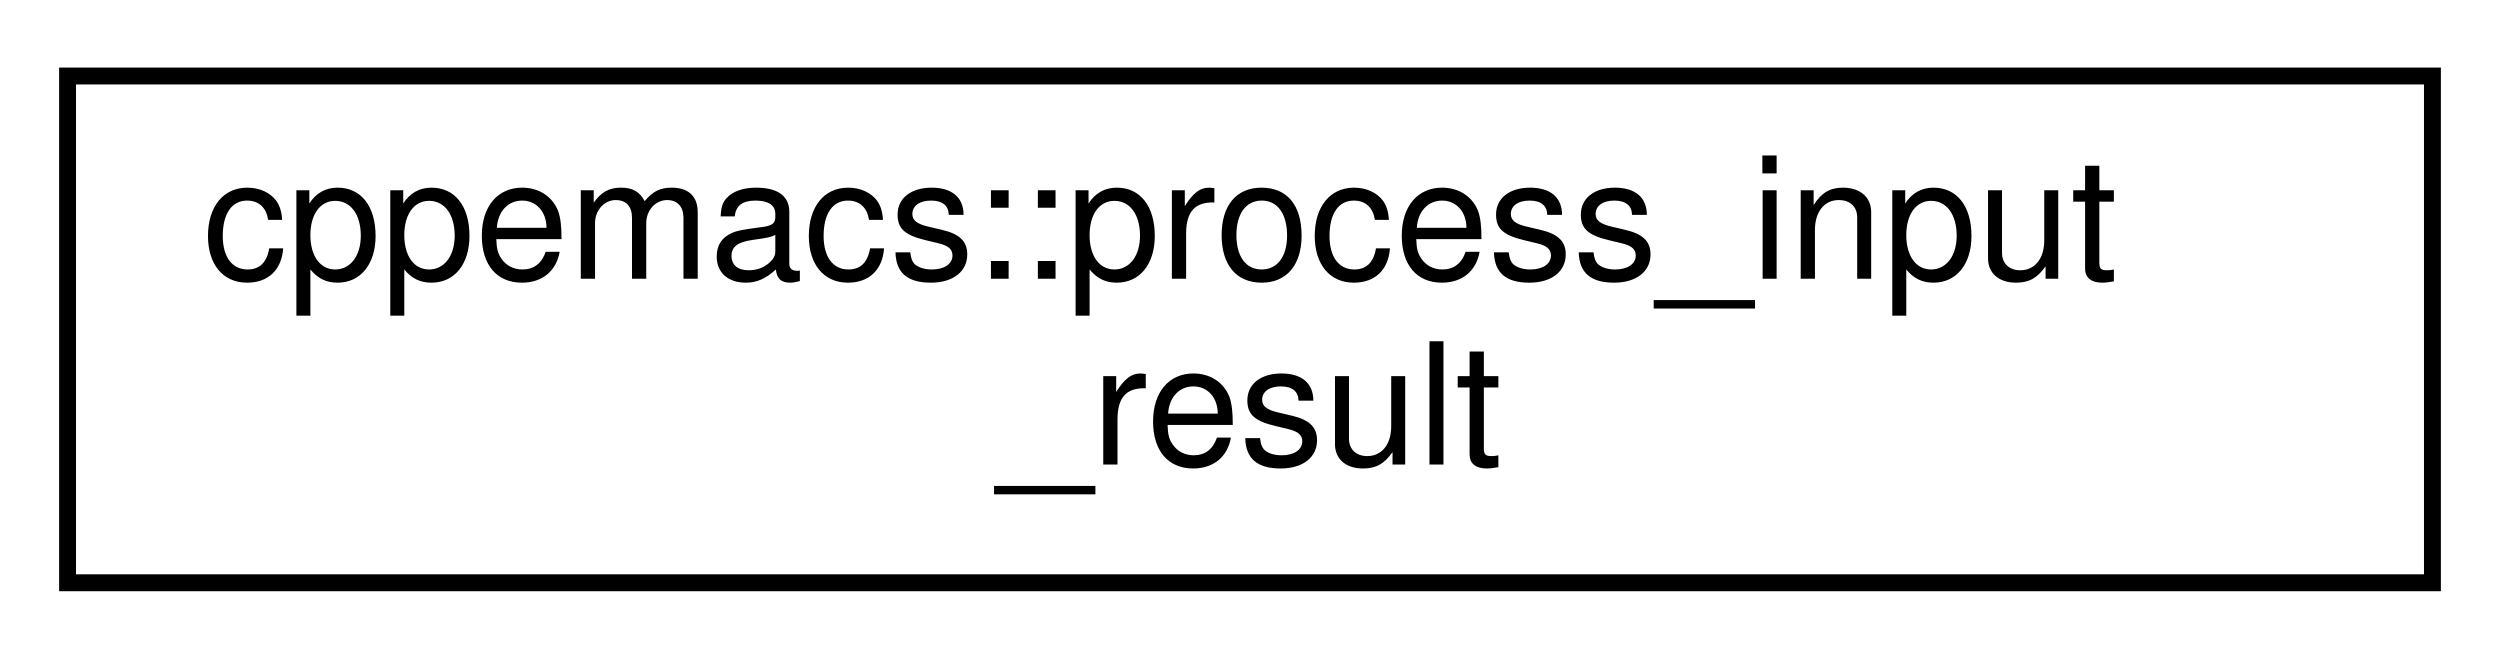
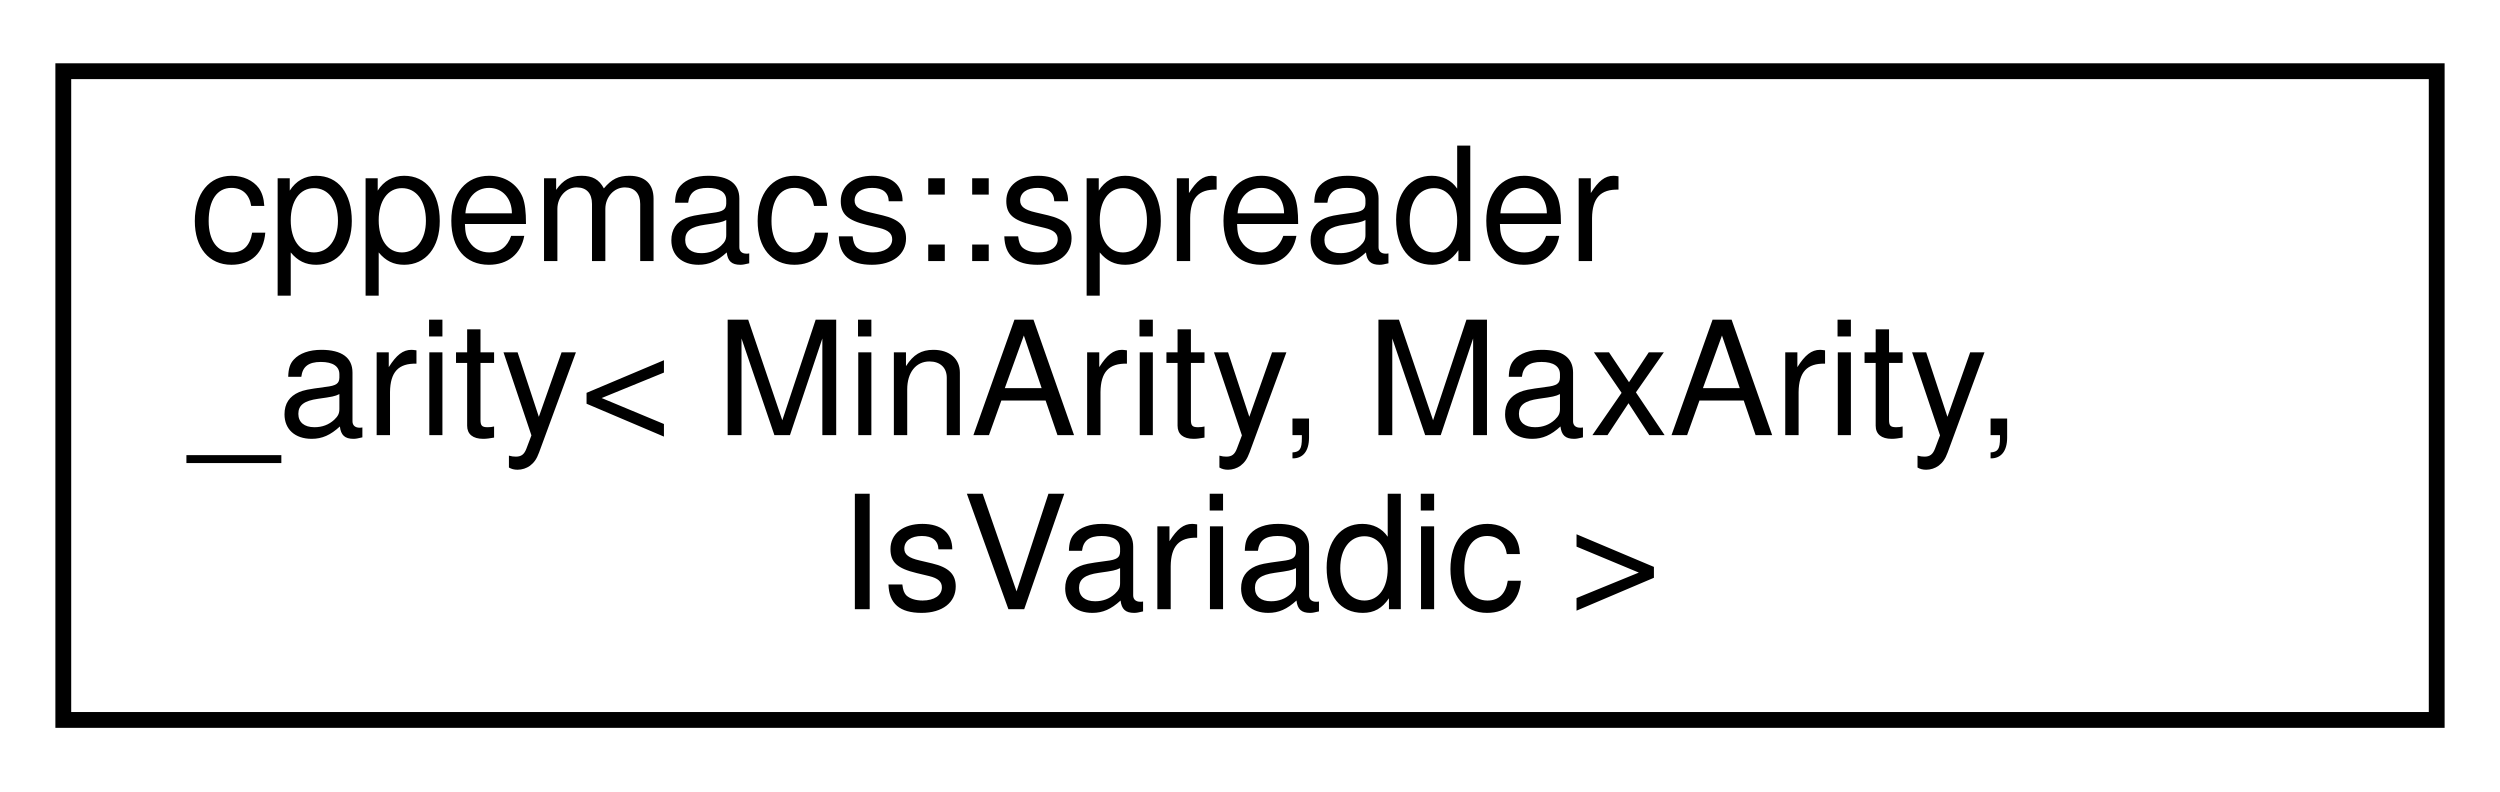
- <svg xmlns="http://www.w3.org/2000/svg" xmlns:xlink="http://www.w3.org/1999/xlink" width="148pt" height="39pt" viewBox="0.00 0.00 148.00 39.00">
-   <g id="graph0" class="graph" transform="scale(1 1) rotate(0) translate(4 35)">
+ <svg xmlns="http://www.w3.org/2000/svg" xmlns:xlink="http://www.w3.org/1999/xlink" width="158pt" height="50pt" viewBox="0.00 0.00 158.00 50.00">
+   <g id="graph0" class="graph" transform="scale(1 1) rotate(0) translate(4 46)">
    <g id="node1" class="node">
      <g id="a_node1">
-         <a xlink:href="structcppemacs_1_1process__input__result.html" target="_top" xlink:title=" ">
-           <polygon fill="none" stroke="black" points="0,-0.5 0,-30.5 140,-30.5 140,-0.5 0,-0.5" />
-           <text text-anchor="start" x="8" y="-18.5" font-family="Helvetica,sans-Serif" font-size="10.00">cppemacs::process_input</text>
-           <text text-anchor="middle" x="70" y="-7.5" font-family="Helvetica,sans-Serif" font-size="10.00">_result</text>
+         <a xlink:href="structcppemacs_1_1spreader__arity.html" target="_top" xlink:title="An encoded arity for make_spreader_function().">
+           <polygon fill="none" stroke="black" points="0,-0.5 0,-41.5 150,-41.5 150,-0.5 0,-0.5" />
+           <text text-anchor="start" x="8" y="-29.5" font-family="Helvetica,sans-Serif" font-size="10.00">cppemacs::spreader</text>
+           <text text-anchor="start" x="8" y="-18.5" font-family="Helvetica,sans-Serif" font-size="10.00">_arity&lt; MinArity, MaxArity,</text>
+           <text text-anchor="middle" x="75" y="-7.5" font-family="Helvetica,sans-Serif" font-size="10.00"> IsVariadic &gt;</text>
        </a>
      </g>
    </g>
  </g>
</svg>
